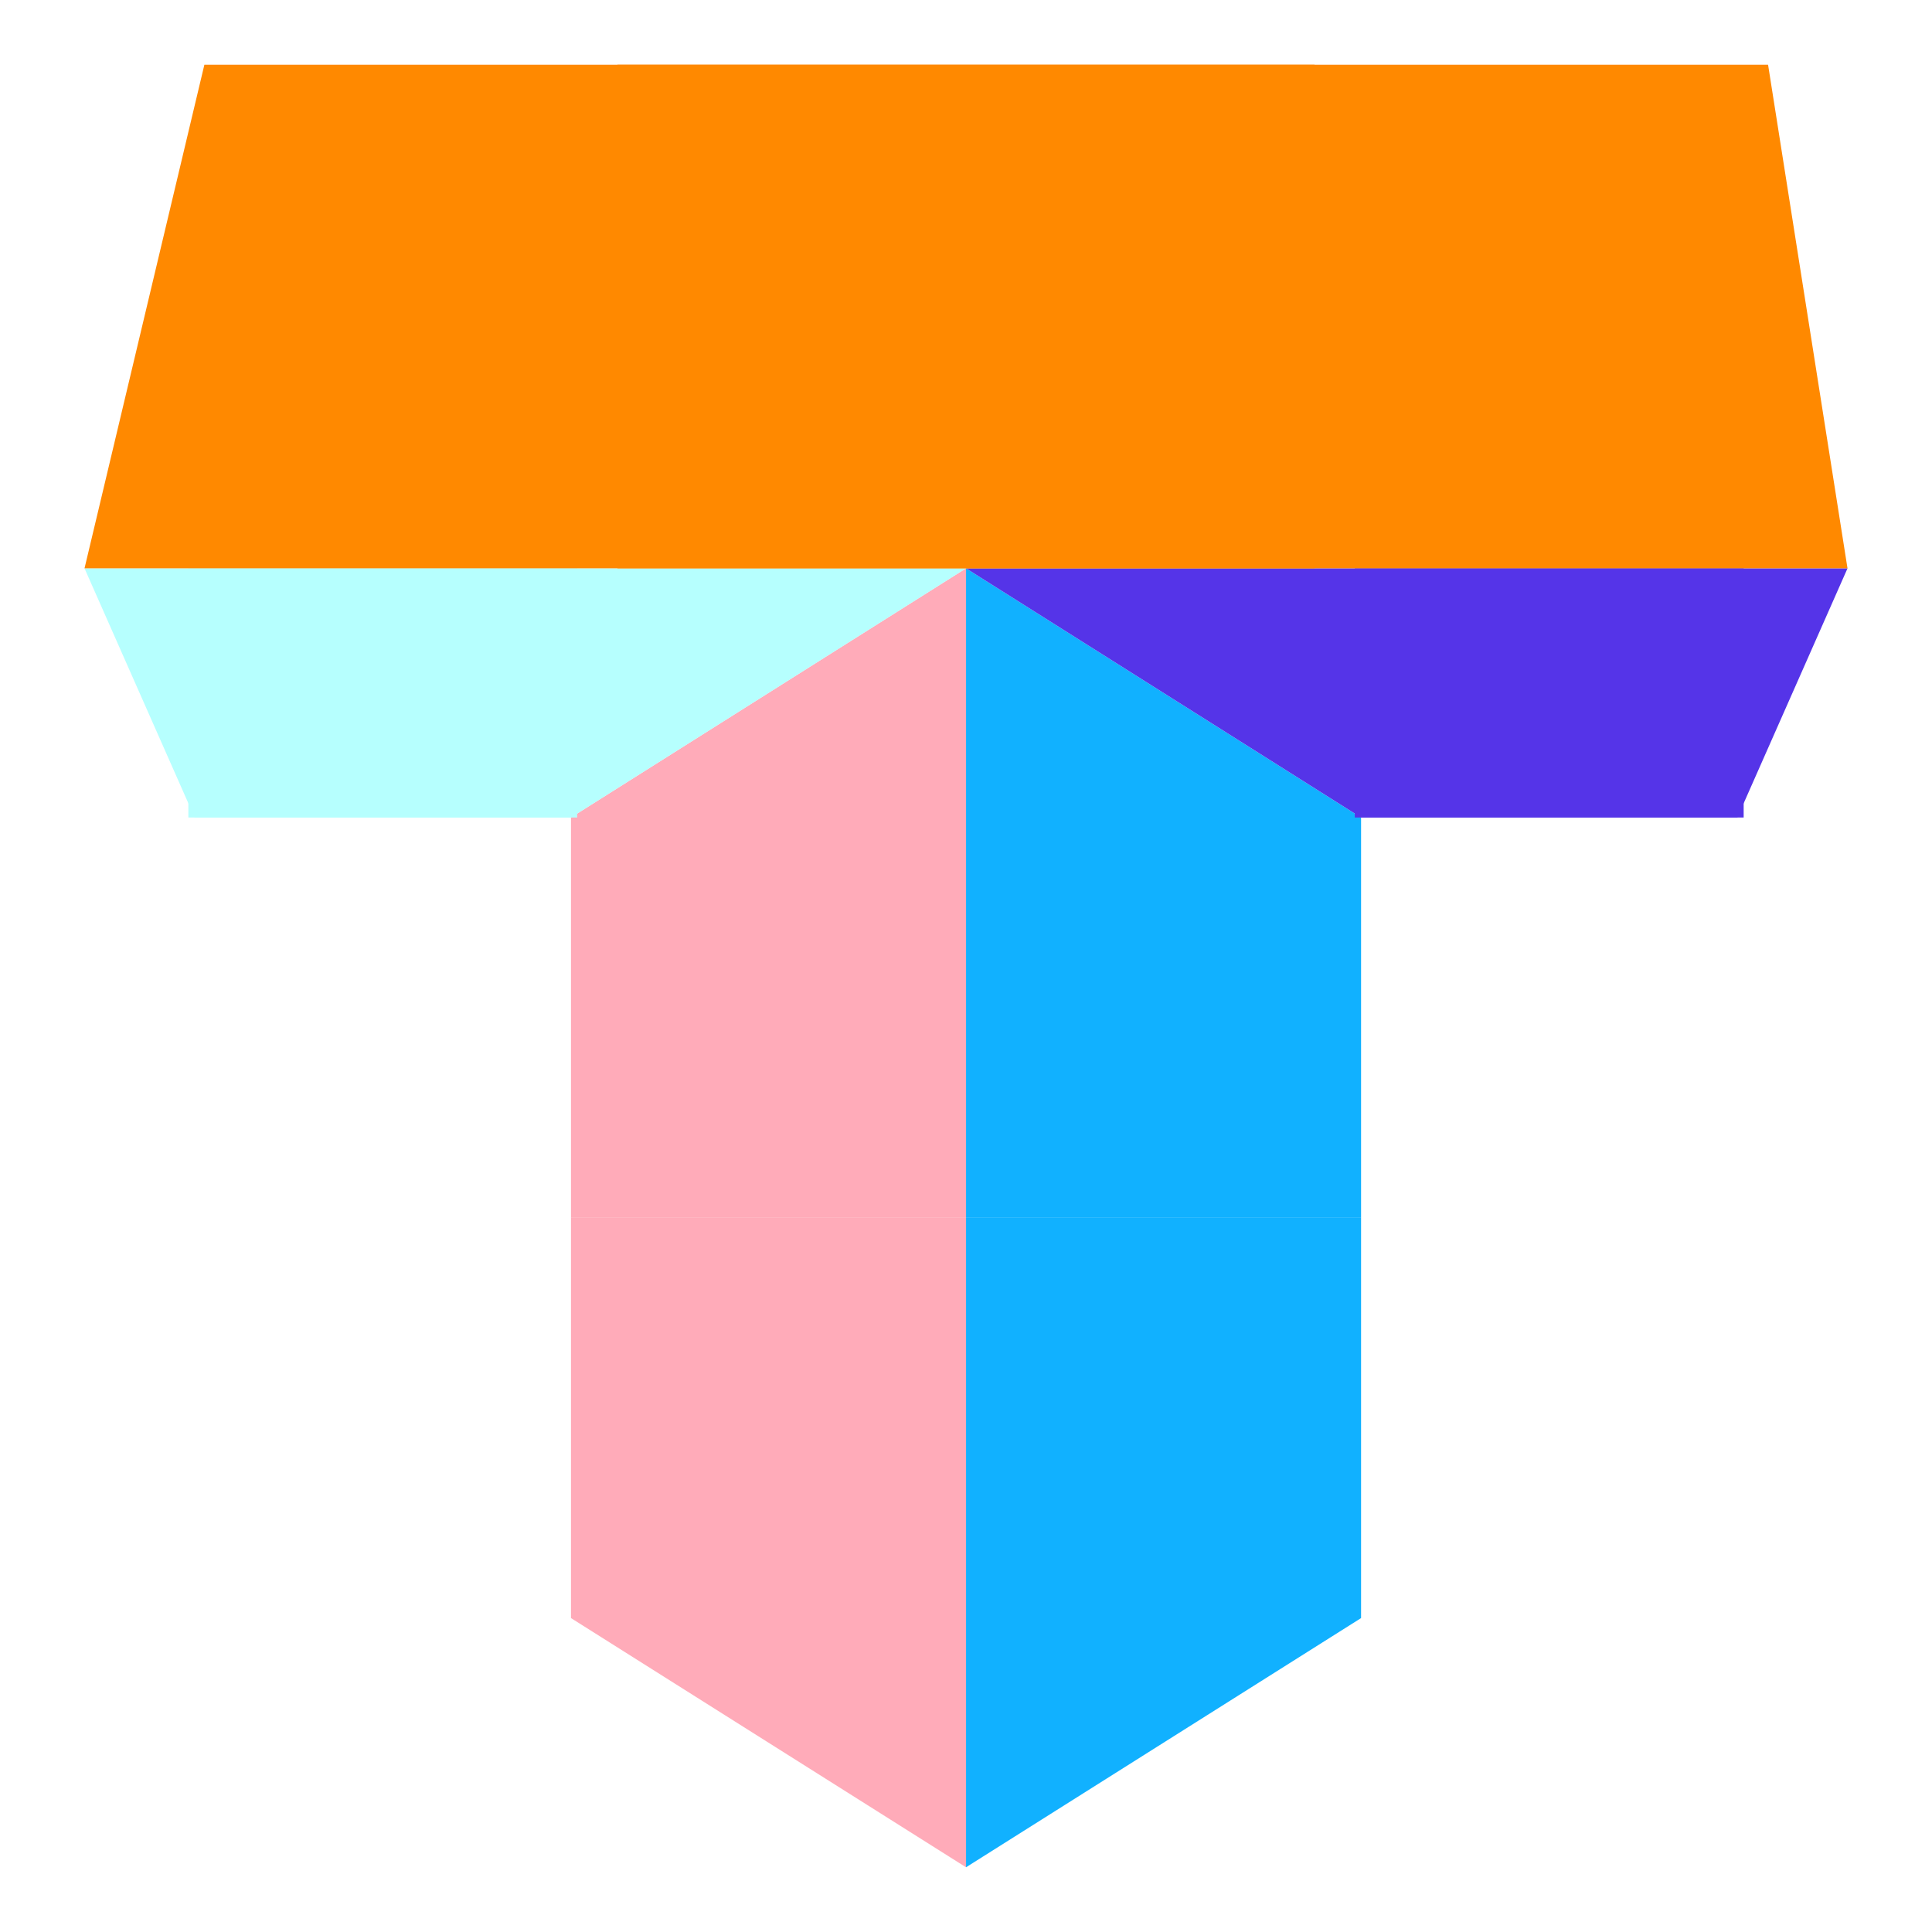
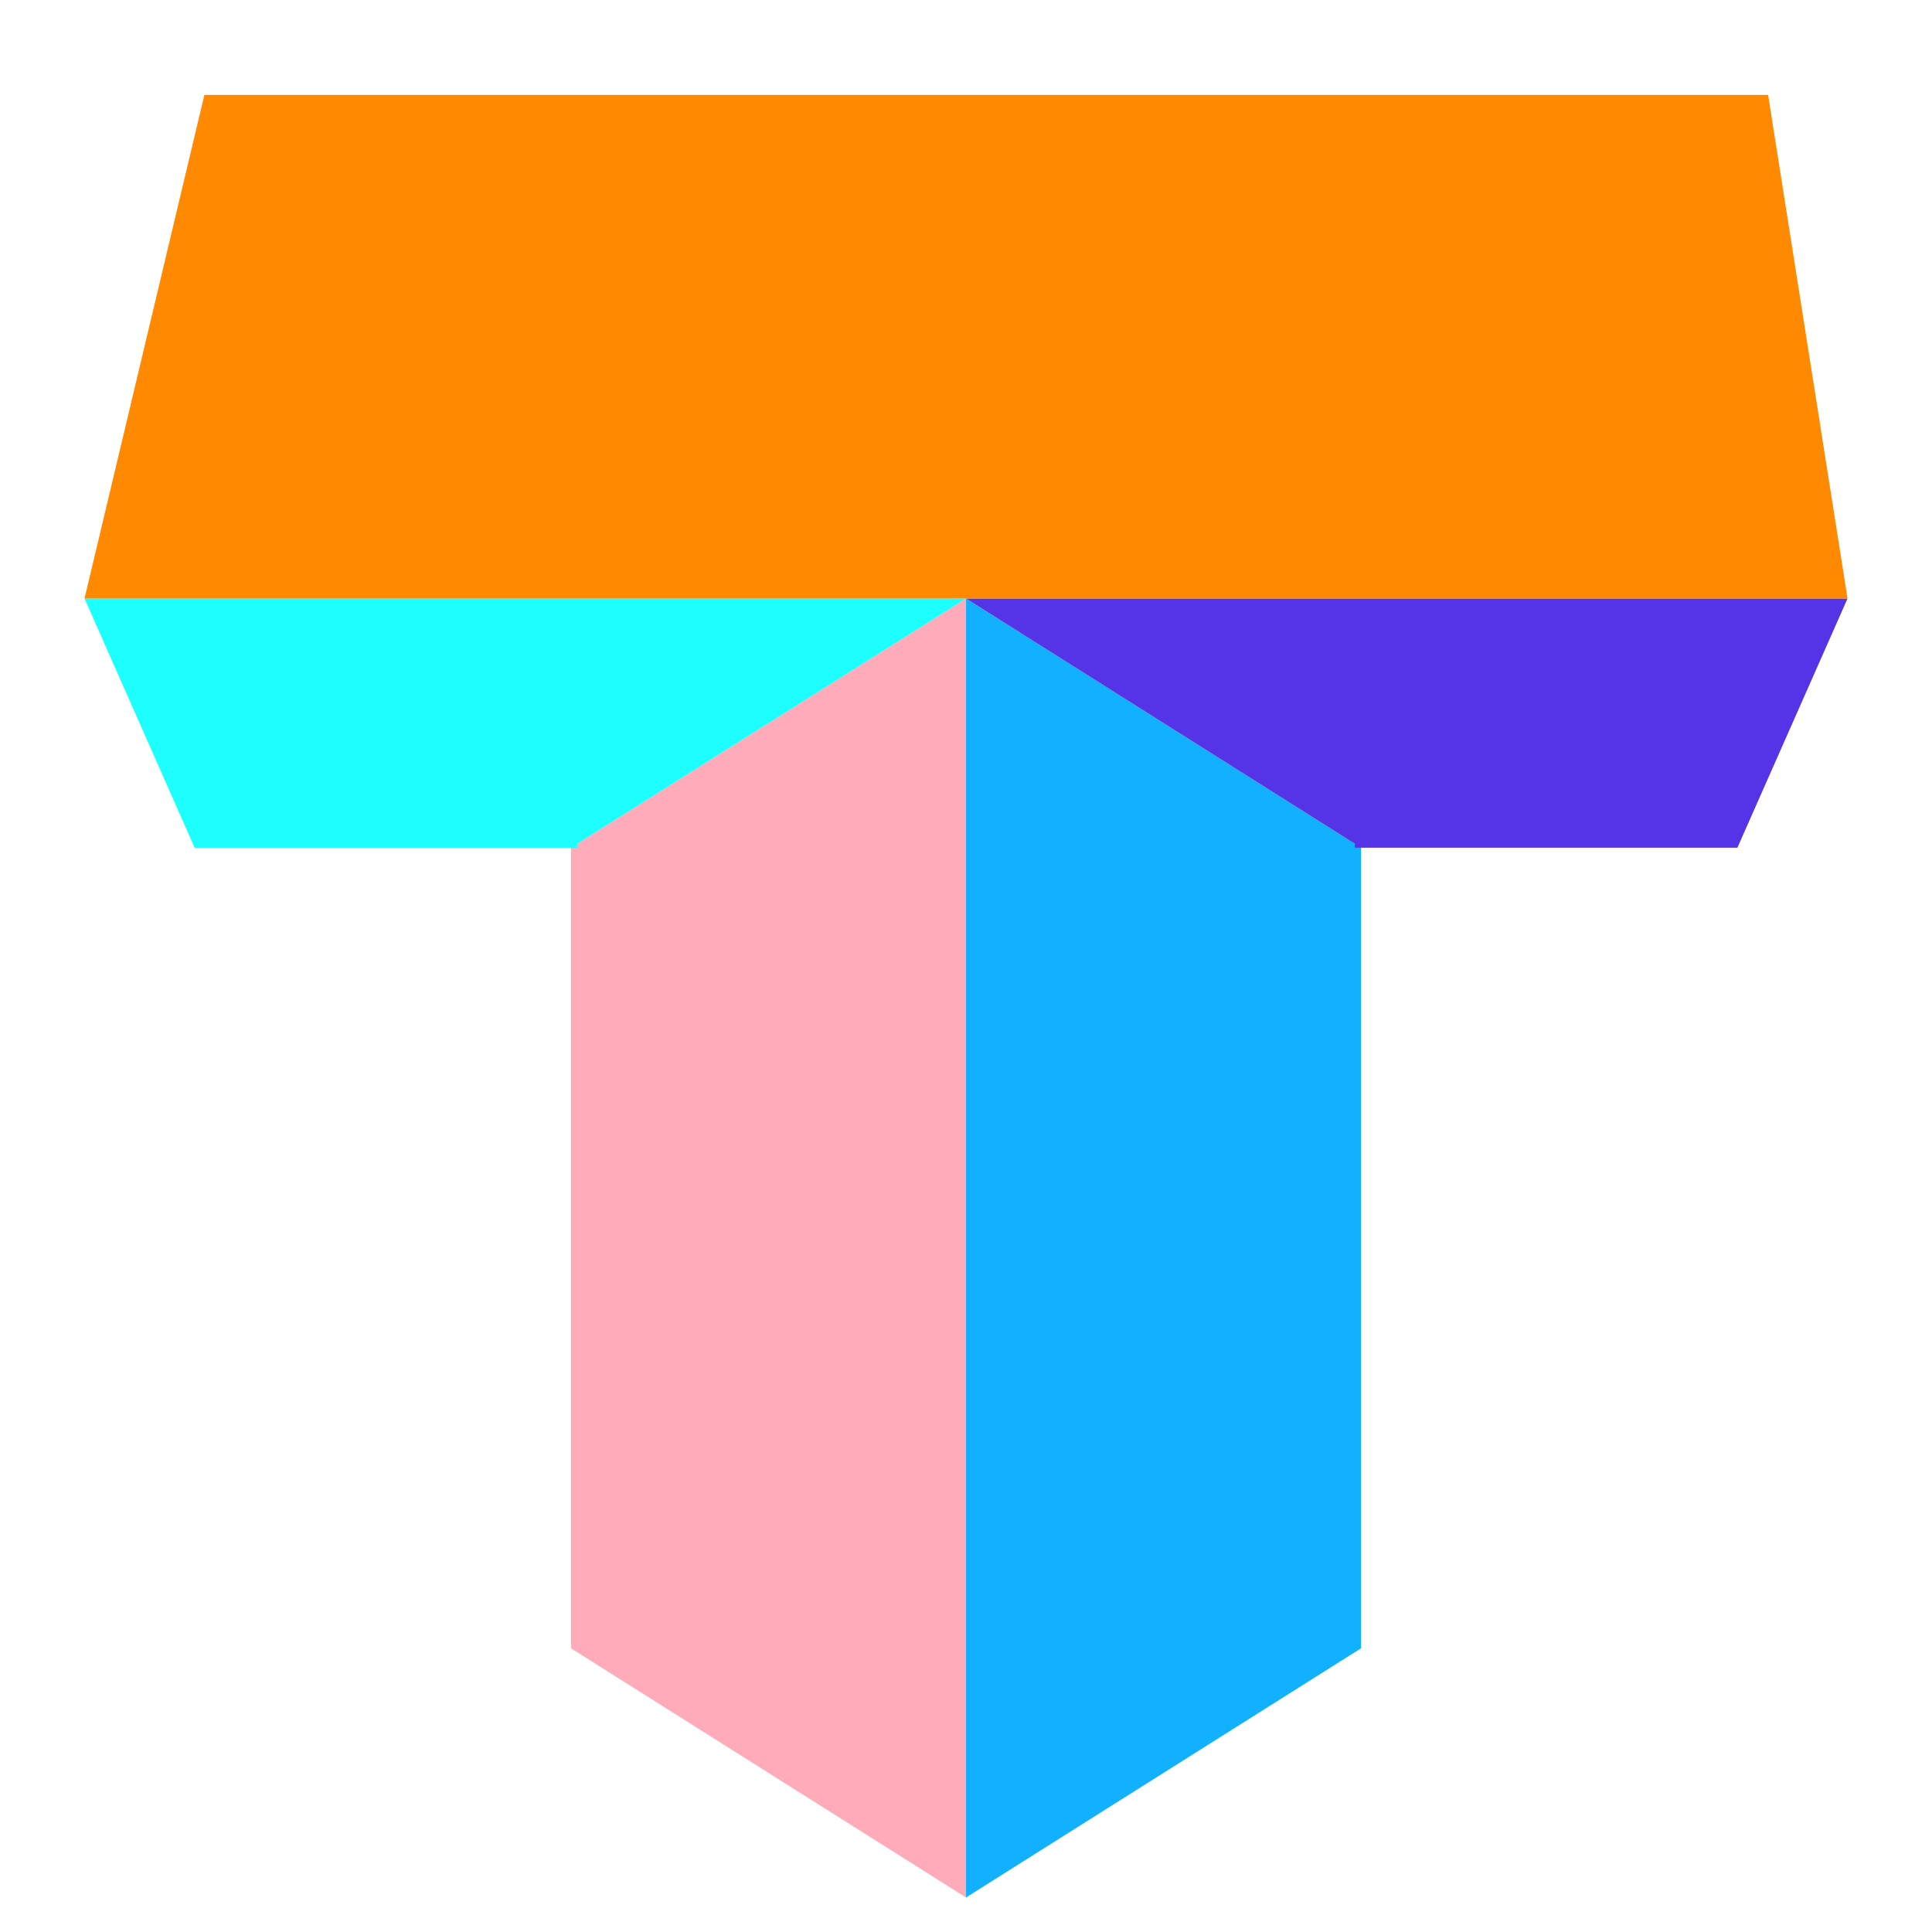
<svg xmlns="http://www.w3.org/2000/svg" width="100%" height="100%" viewBox="0 0 512 512" version="1.1" xml:space="preserve" style="fill-rule:evenodd;clip-rule:evenodd;stroke-linejoin:round;stroke-miterlimit:2;">
  <g transform="matrix(1,0,0,1,-720,0)">
    <g id="Artboard2" transform="matrix(1,0,0,1,-0.333333,0)">
      <rect x="720.333" y="0" width="512" height="512" style="fill:none;" />
-       <g transform="matrix(1.5085,0,0,1.5085,-515.899,-156.048)">
-         <g transform="matrix(1,0,0,0.630814,78.1521,99.596)">
-           <path d="M911.067,164.38L980.469,233.782L980.469,345.256L911.067,345.256L911.067,164.38Z" style="fill:rgb(17,177,255);" />
+       <g transform="matrix(1.5085,0,0,1.5085,-515.899,-148.048)">
+         <g transform="matrix(0.662912,0,0,0.662912,342.217,103.446)">
+           <path d="M1080.69,428.807L976,494.849L976,150.613L1080.69,216.655L1080.69,428.807Z" style="fill:rgb(17,177,255);" />
        </g>
-         <g transform="matrix(1,0,0,-0.630814,78.1521,535.18)">
-           <path d="M911.067,164.38L980.469,233.782L980.469,345.256L911.067,345.256L911.067,164.38Z" style="fill:rgb(17,177,255);" />
-         </g>
-         <g transform="matrix(-1,0,0,0.630814,1900.29,99.596)">
-           <path d="M911.067,164.38L980.469,233.782L980.469,345.256L911.067,345.256L911.067,164.38Z" style="fill:rgb(255,171,185);" />
-         </g>
-         <g transform="matrix(-1,0,0,-0.630814,1900.29,535.18)">
-           <path d="M911.067,164.38L980.469,233.782L980.469,345.256L911.067,345.256L911.067,164.38Z" style="fill:rgb(255,171,185);" />
+         <g transform="matrix(0.662912,0,0,0.662912,342.217,103.446)">
+           <path d="M976,494.849L871.307,428.807L871.307,216.655L976,150.613L976,494.849Z" style="fill:rgb(255,171,185);" />
        </g>
        <g transform="matrix(1,0,0,1,0.333333,0)">
          <path d="M988.886,203.289L1135.93,203.289" style="fill:none;" />
        </g>
-         <g transform="matrix(1,0,0,1,0.333333,0)">
-           <path d="M1058.29,247.069L988.886,203.289L1125.5,203.289L1125.5,247.069L1058.29,247.069Z" style="fill:rgb(85,52,232);" />
+         <g transform="matrix(0.662912,0,0,0.662912,342.217,103.446)">
+           <path d="M1079.04,215.611L1079.04,216.655L1180.42,216.655L1209.61,150.613L976,150.613L1079.04,215.611Z" style="fill:rgb(85,52,232);" />
        </g>
-         <g transform="matrix(-1,0,0,1,2183.02,0)">
-           <path d="M1058.29,247.069L1038.94,203.289L1125.5,203.289L1125.5,247.069L1058.29,247.069Z" style="fill:rgb(85,52,232);" />
+         <g transform="matrix(0.662912,0,0,0.662912,342.217,103.446)">
+           <path d="M872.961,215.611L872.961,216.655L771.578,216.655L742.394,150.613L976,150.613L872.961,215.611Z" style="fill:rgb(29,255,252);" />
        </g>
-         <g transform="matrix(-1,0,0,1,1978.1,0)">
-           <path d="M1058.29,247.069L988.886,203.289L1125.5,203.289L1125.5,247.069L1058.29,247.069Z" style="fill:rgb(182,255,254);" />
-         </g>
-         <g transform="matrix(1,0,0,1,-204.583,0)">
-           <path d="M1058.29,247.069L1038.94,203.289L1125.5,203.289L1125.5,247.069L1058.29,247.069Z" style="fill:rgb(182,255,254);" />
-         </g>
-         <g transform="matrix(0.755723,9.51037e-17,-3.40253e-17,-2.02086,87.0349,614.107)">
-           <path d="M1016.75,247.069L988.886,203.289L1274.82,203.289L1274.82,247.069L1016.75,247.069Z" style="fill:rgb(255,137,0);" />
-         </g>
-         <g transform="matrix(-0.755723,-9.51037e-17,-3.40253e-17,-2.02086,1891.4,614.107)">
-           <path d="M1007.35,247.069L988.886,203.289L1274.82,203.289L1274.82,247.069L1007.35,247.069Z" style="fill:rgb(255,137,0);" />
+         <g transform="matrix(0.662912,0,0,0.662912,342.217,103.446)">
+           <path d="M774.159,17.151L1188.56,17.151L1209.61,150.613L742.394,150.613L774.159,17.151Z" style="fill:rgb(255,137,0);" />
        </g>
      </g>
    </g>
  </g>
</svg>
